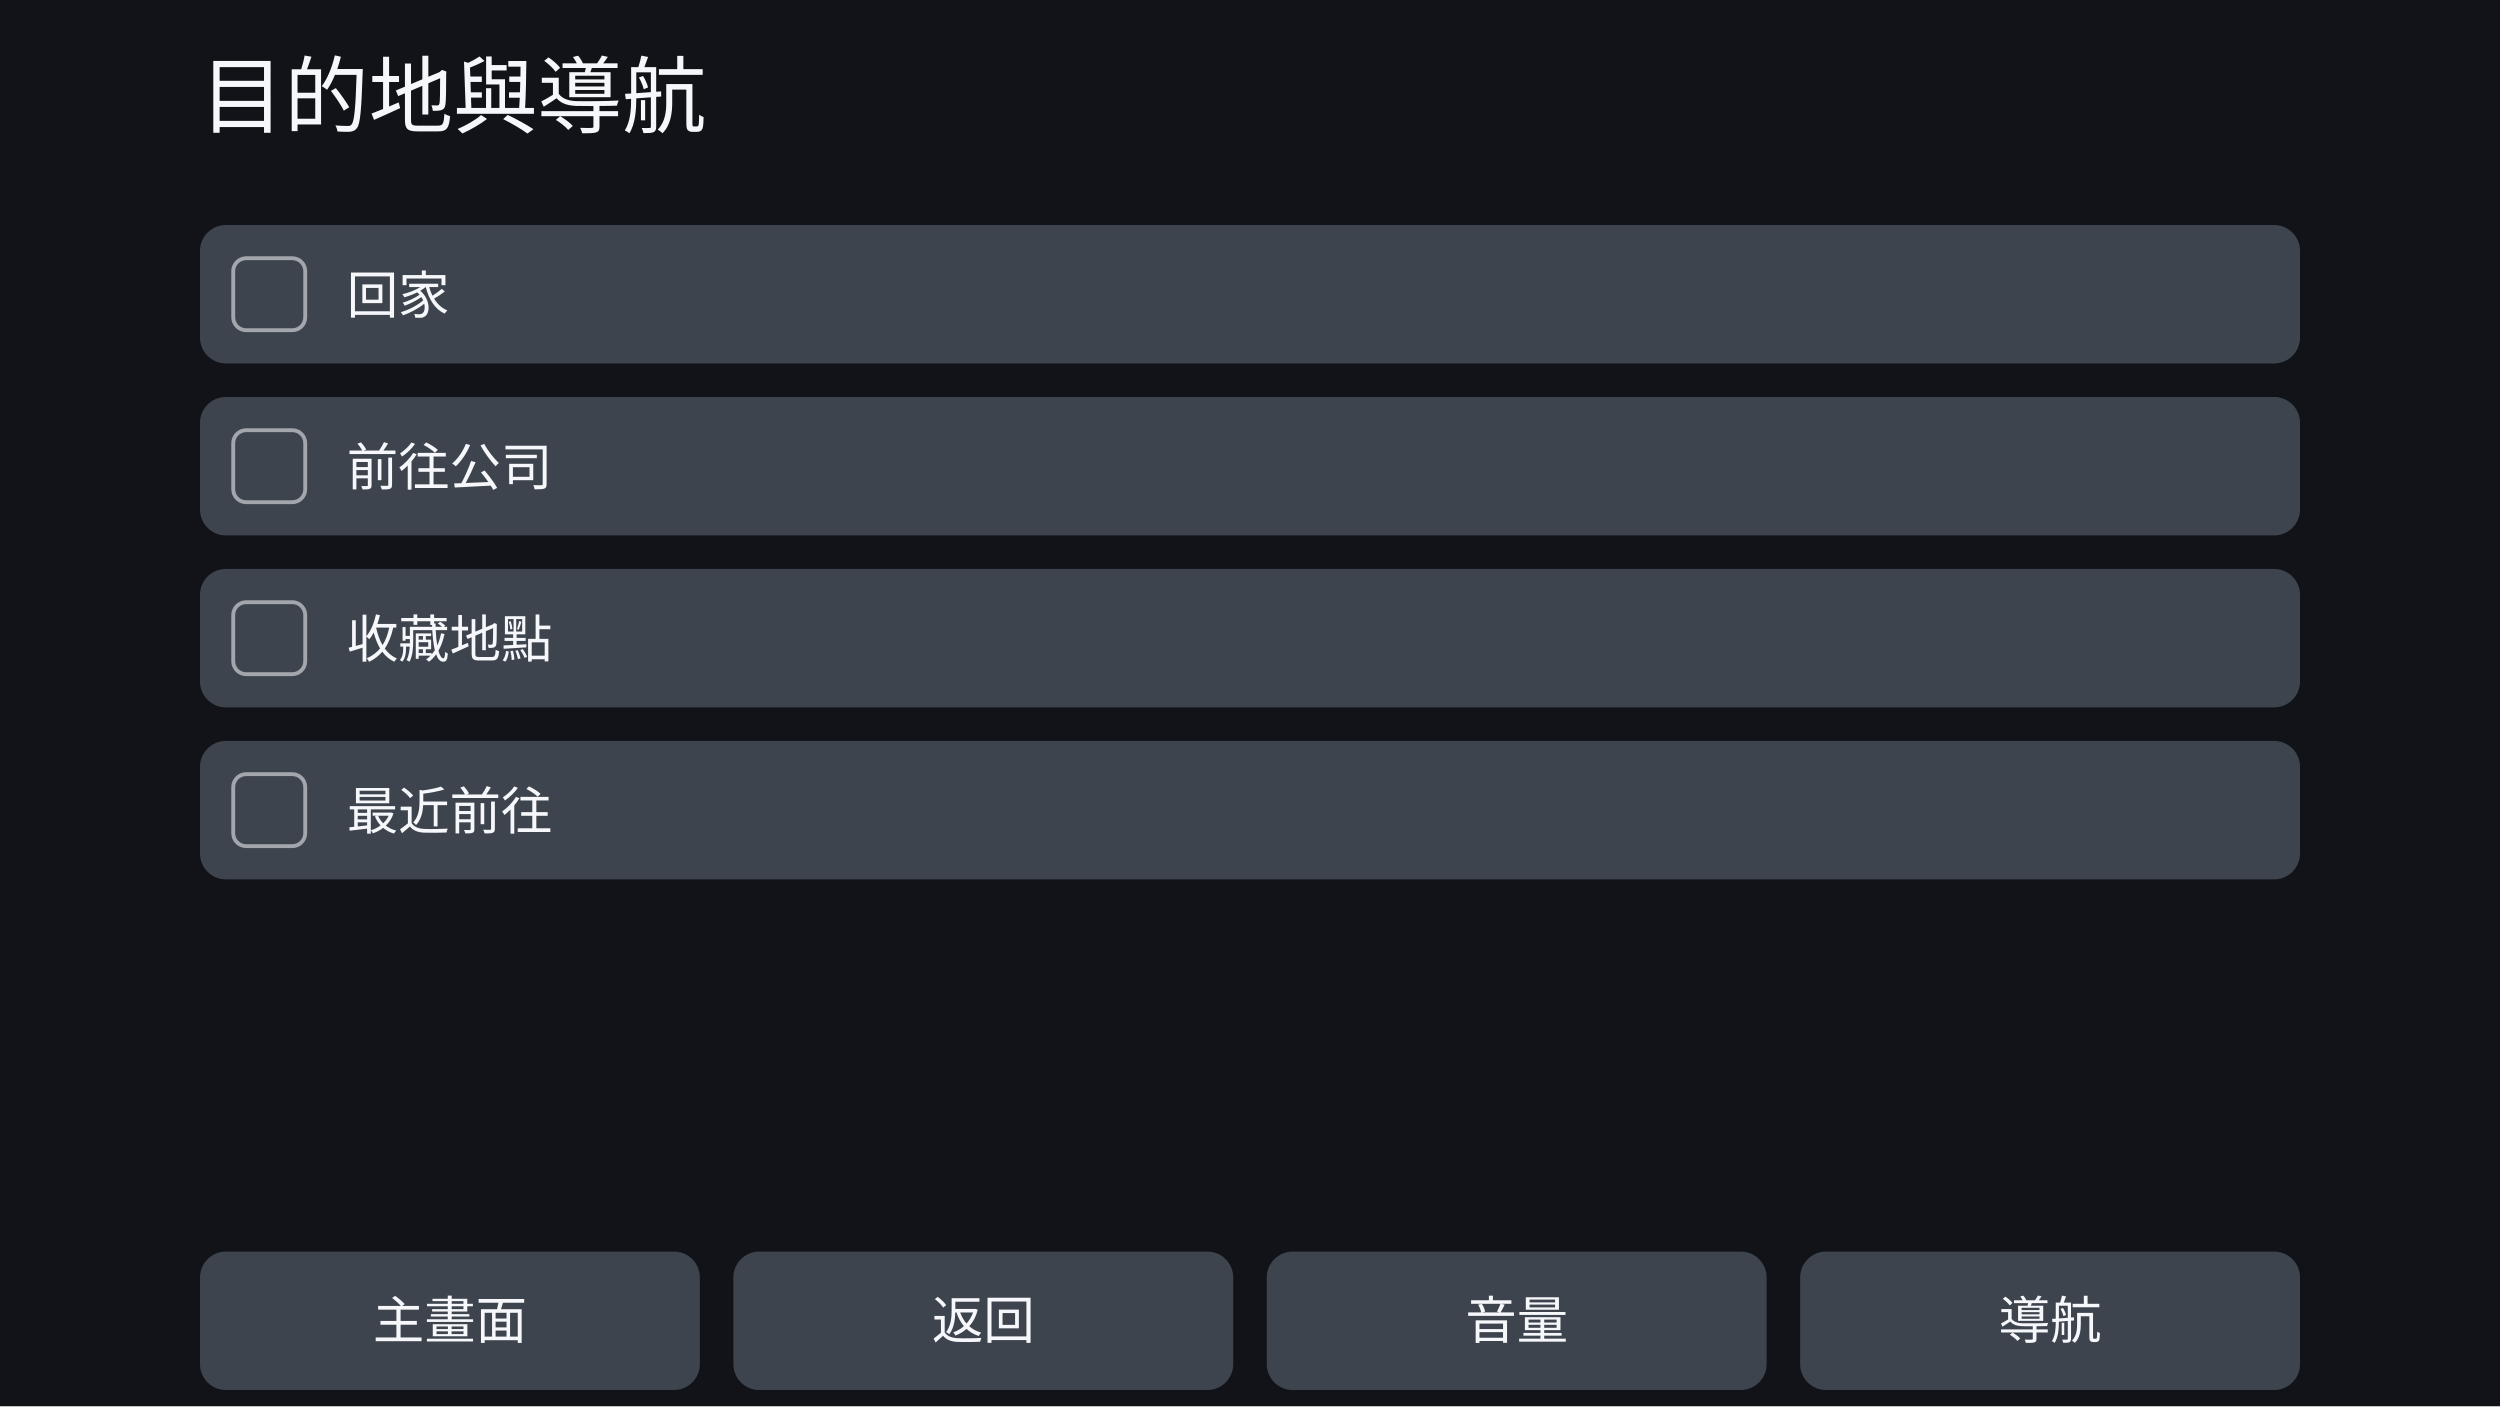
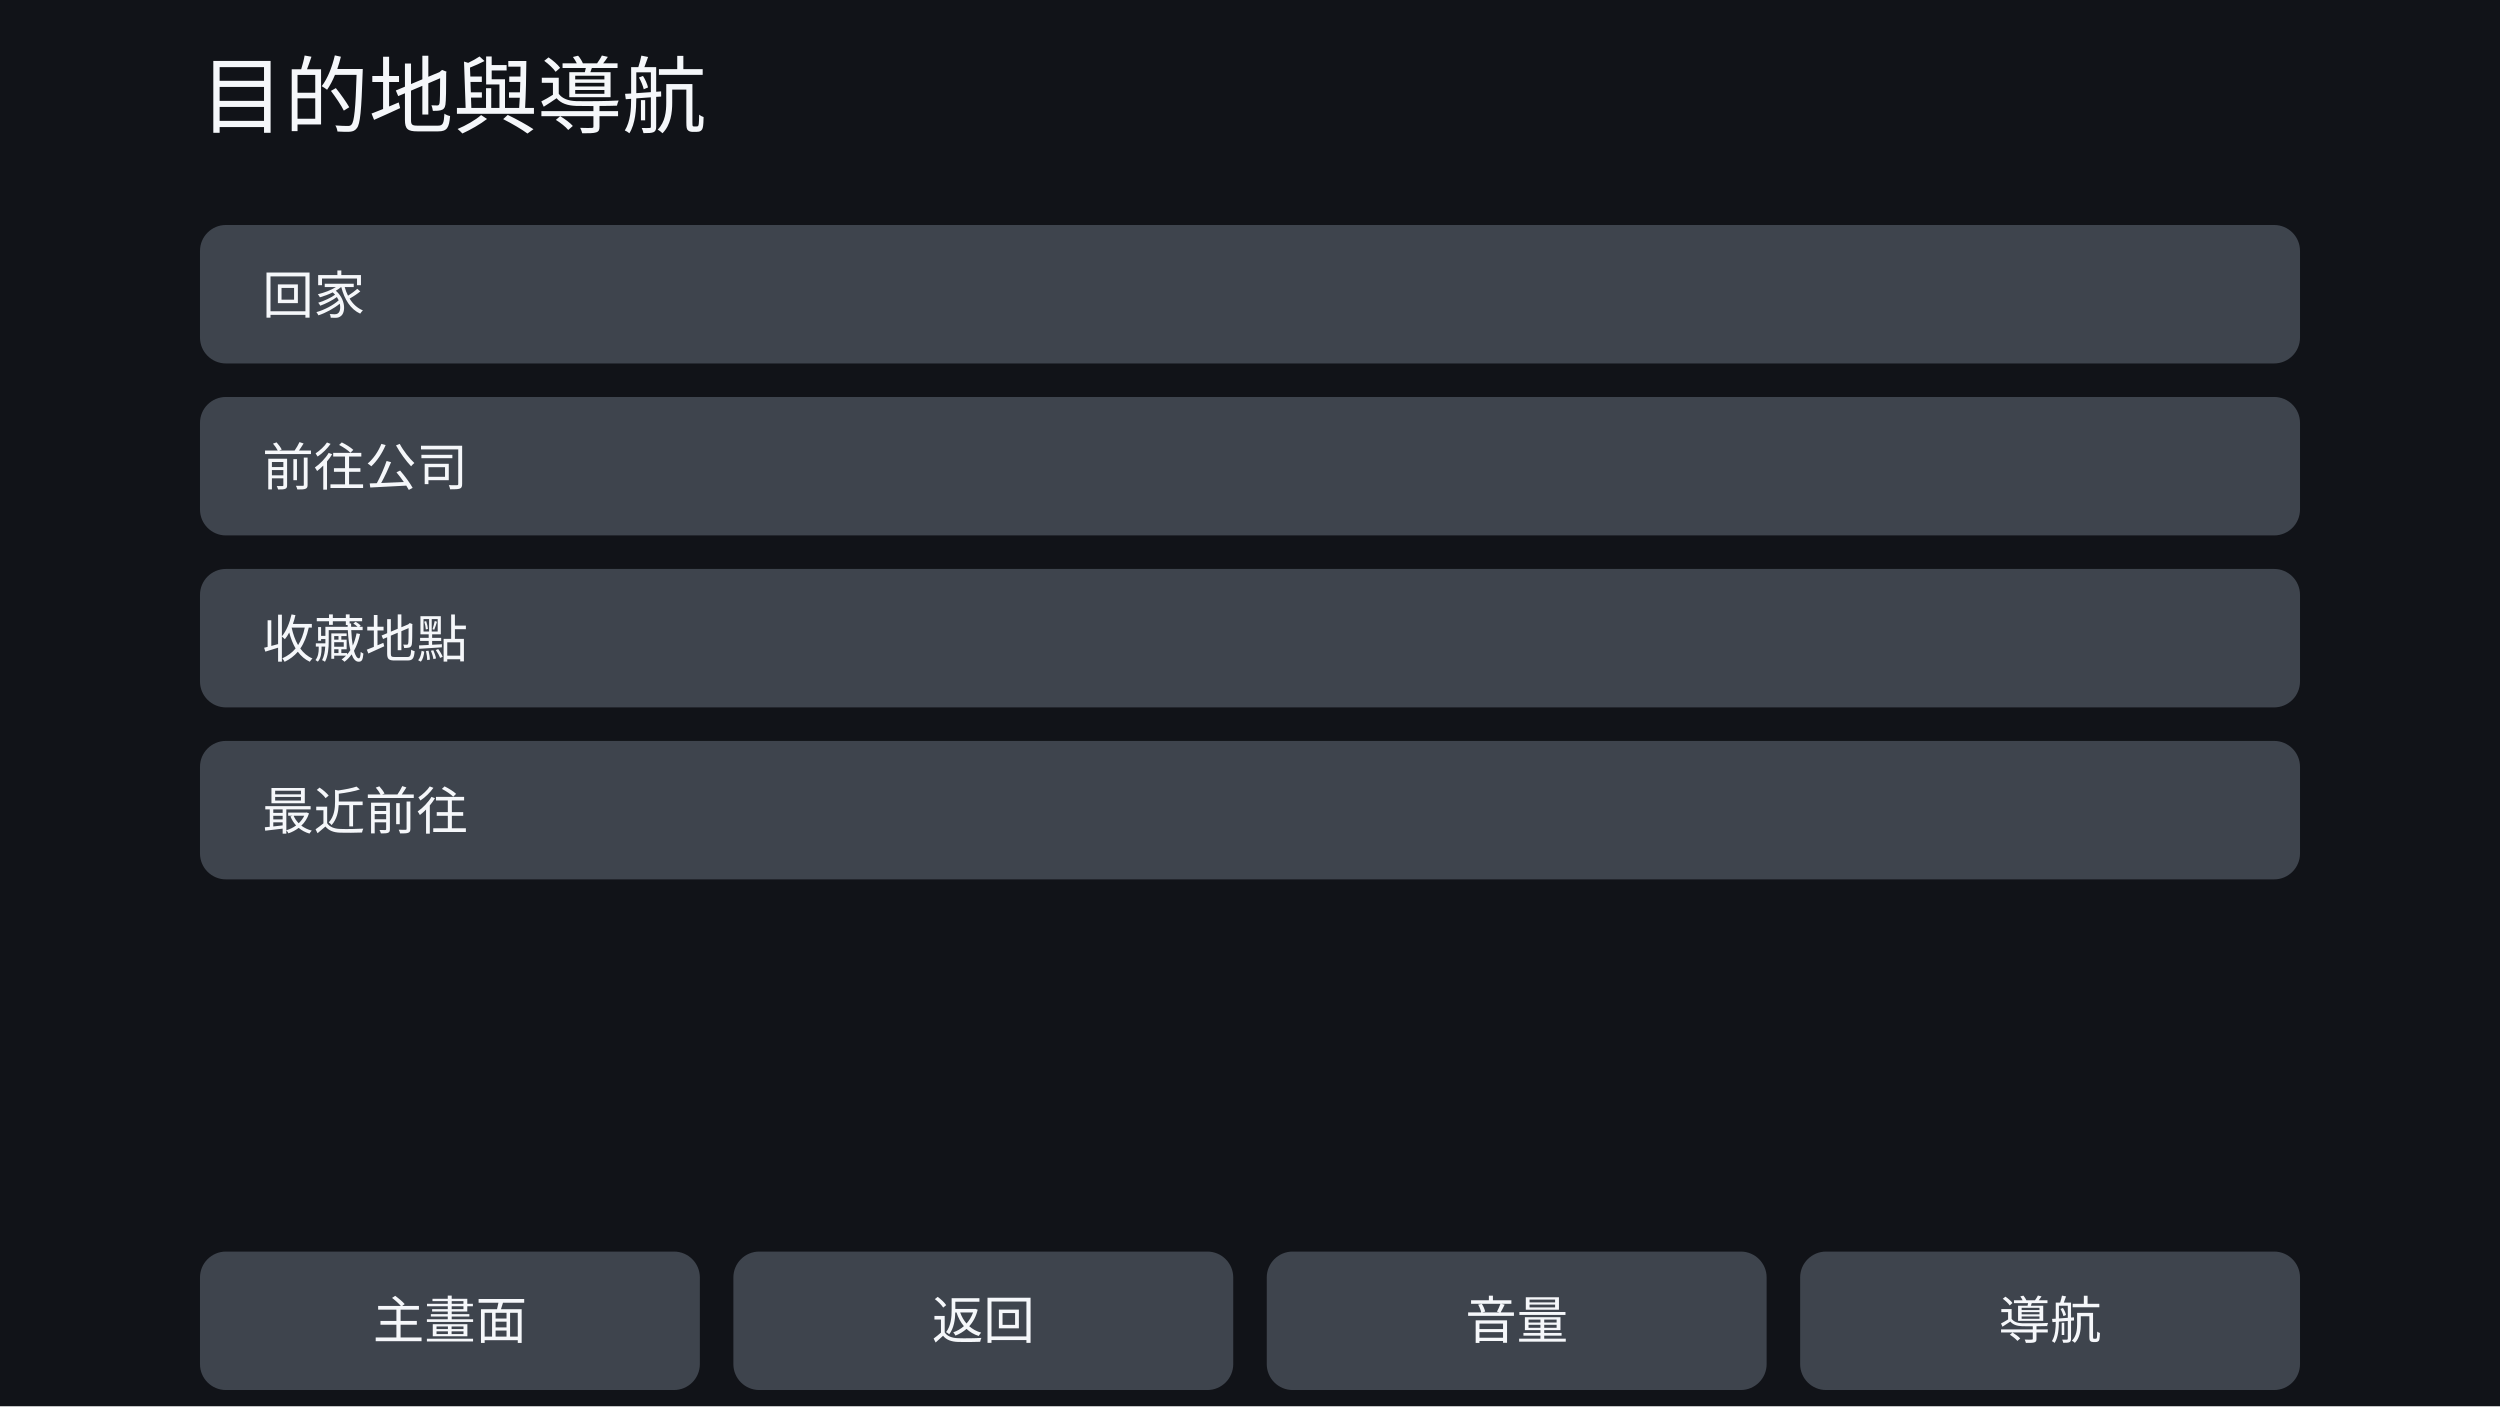
<svg xmlns="http://www.w3.org/2000/svg" viewBox="0 0 771.91 434.2" role="img" font-family="system-ui, sans-serif">
  <g transform="translate(0.0 0)">
    <rect width="771.91" height="434.2" fill="#111318" />
    <text x="61.753" y="39.078" fill="#F5F7FA" font-size="26.052">目的地與導航</text>
    <rect x="61.75" y="69.47" width="648.41" height="42.75" rx="8" fill="#3E444D" />
-     <rect x="72.01" y="79.73" width="22.23" height="22.23" rx="4" fill="none" stroke="#F5F7FA" stroke-width="1.2" stroke-opacity="0.55" />
-     <text x="107.07" y="96.83" fill="#F5F7FA" font-size="15.87">回家</text>
+     <text x="80.987" y="96.83" fill="#F5F7FA" font-size="15.87">回家</text>
    <rect x="61.75" y="122.57" width="648.41" height="42.75" rx="8" fill="#3E444D" />
-     <rect x="72.01" y="132.83" width="22.23" height="22.23" rx="4" fill="none" stroke="#F5F7FA" stroke-width="1.2" stroke-opacity="0.55" />
-     <text x="107.07" y="149.93" fill="#F5F7FA" font-size="15.87">前往公司</text>
+     <text x="80.987" y="149.93" fill="#F5F7FA" font-size="15.87">前往公司</text>
    <rect x="61.75" y="175.67" width="648.41" height="42.75" rx="8" fill="#3E444D" />
-     <rect x="72.01" y="185.93" width="22.23" height="22.23" rx="4" fill="none" stroke="#F5F7FA" stroke-width="1.2" stroke-opacity="0.55" />
-     <text x="107.07" y="203.03" fill="#F5F7FA" font-size="15.87">收藏地點</text>
+     <text x="80.987" y="203.03" fill="#F5F7FA" font-size="15.87">收藏地點</text>
    <rect x="61.75" y="228.77" width="648.41" height="42.75" rx="8" fill="#3E444D" />
-     <rect x="72.01" y="239.03" width="22.23" height="22.23" rx="4" fill="none" stroke="#F5F7FA" stroke-width="1.2" stroke-opacity="0.55" />
-     <text x="107.07" y="256.13" fill="#F5F7FA" font-size="15.87">最近前往</text>
+     <text x="80.987" y="256.13" fill="#F5F7FA" font-size="15.87">最近前往</text>
    <rect x="61.75" y="386.44" width="154.34" height="42.75" rx="8" fill="#3E444D" />
    <text x="138.92" y="413.373" text-anchor="middle" fill="#F5F7FA" font-size="15.87">主畫面</text>
    <rect x="226.44" y="386.44" width="154.34" height="42.75" rx="8" fill="#3E444D" />
    <text x="303.61" y="413.373" text-anchor="middle" fill="#F5F7FA" font-size="15.87">返回</text>
    <rect x="391.13" y="386.44" width="154.34" height="42.75" rx="8" fill="#3E444D" />
    <text x="468.3" y="413.373" text-anchor="middle" fill="#F5F7FA" font-size="15.87">音量</text>
    <rect x="555.82" y="386.44" width="154.34" height="42.75" rx="8" fill="#3E444D" />
    <text x="632.99" y="413.373" text-anchor="middle" fill="#F5F7FA" font-size="15.87">導航</text>
  </g>
</svg>
